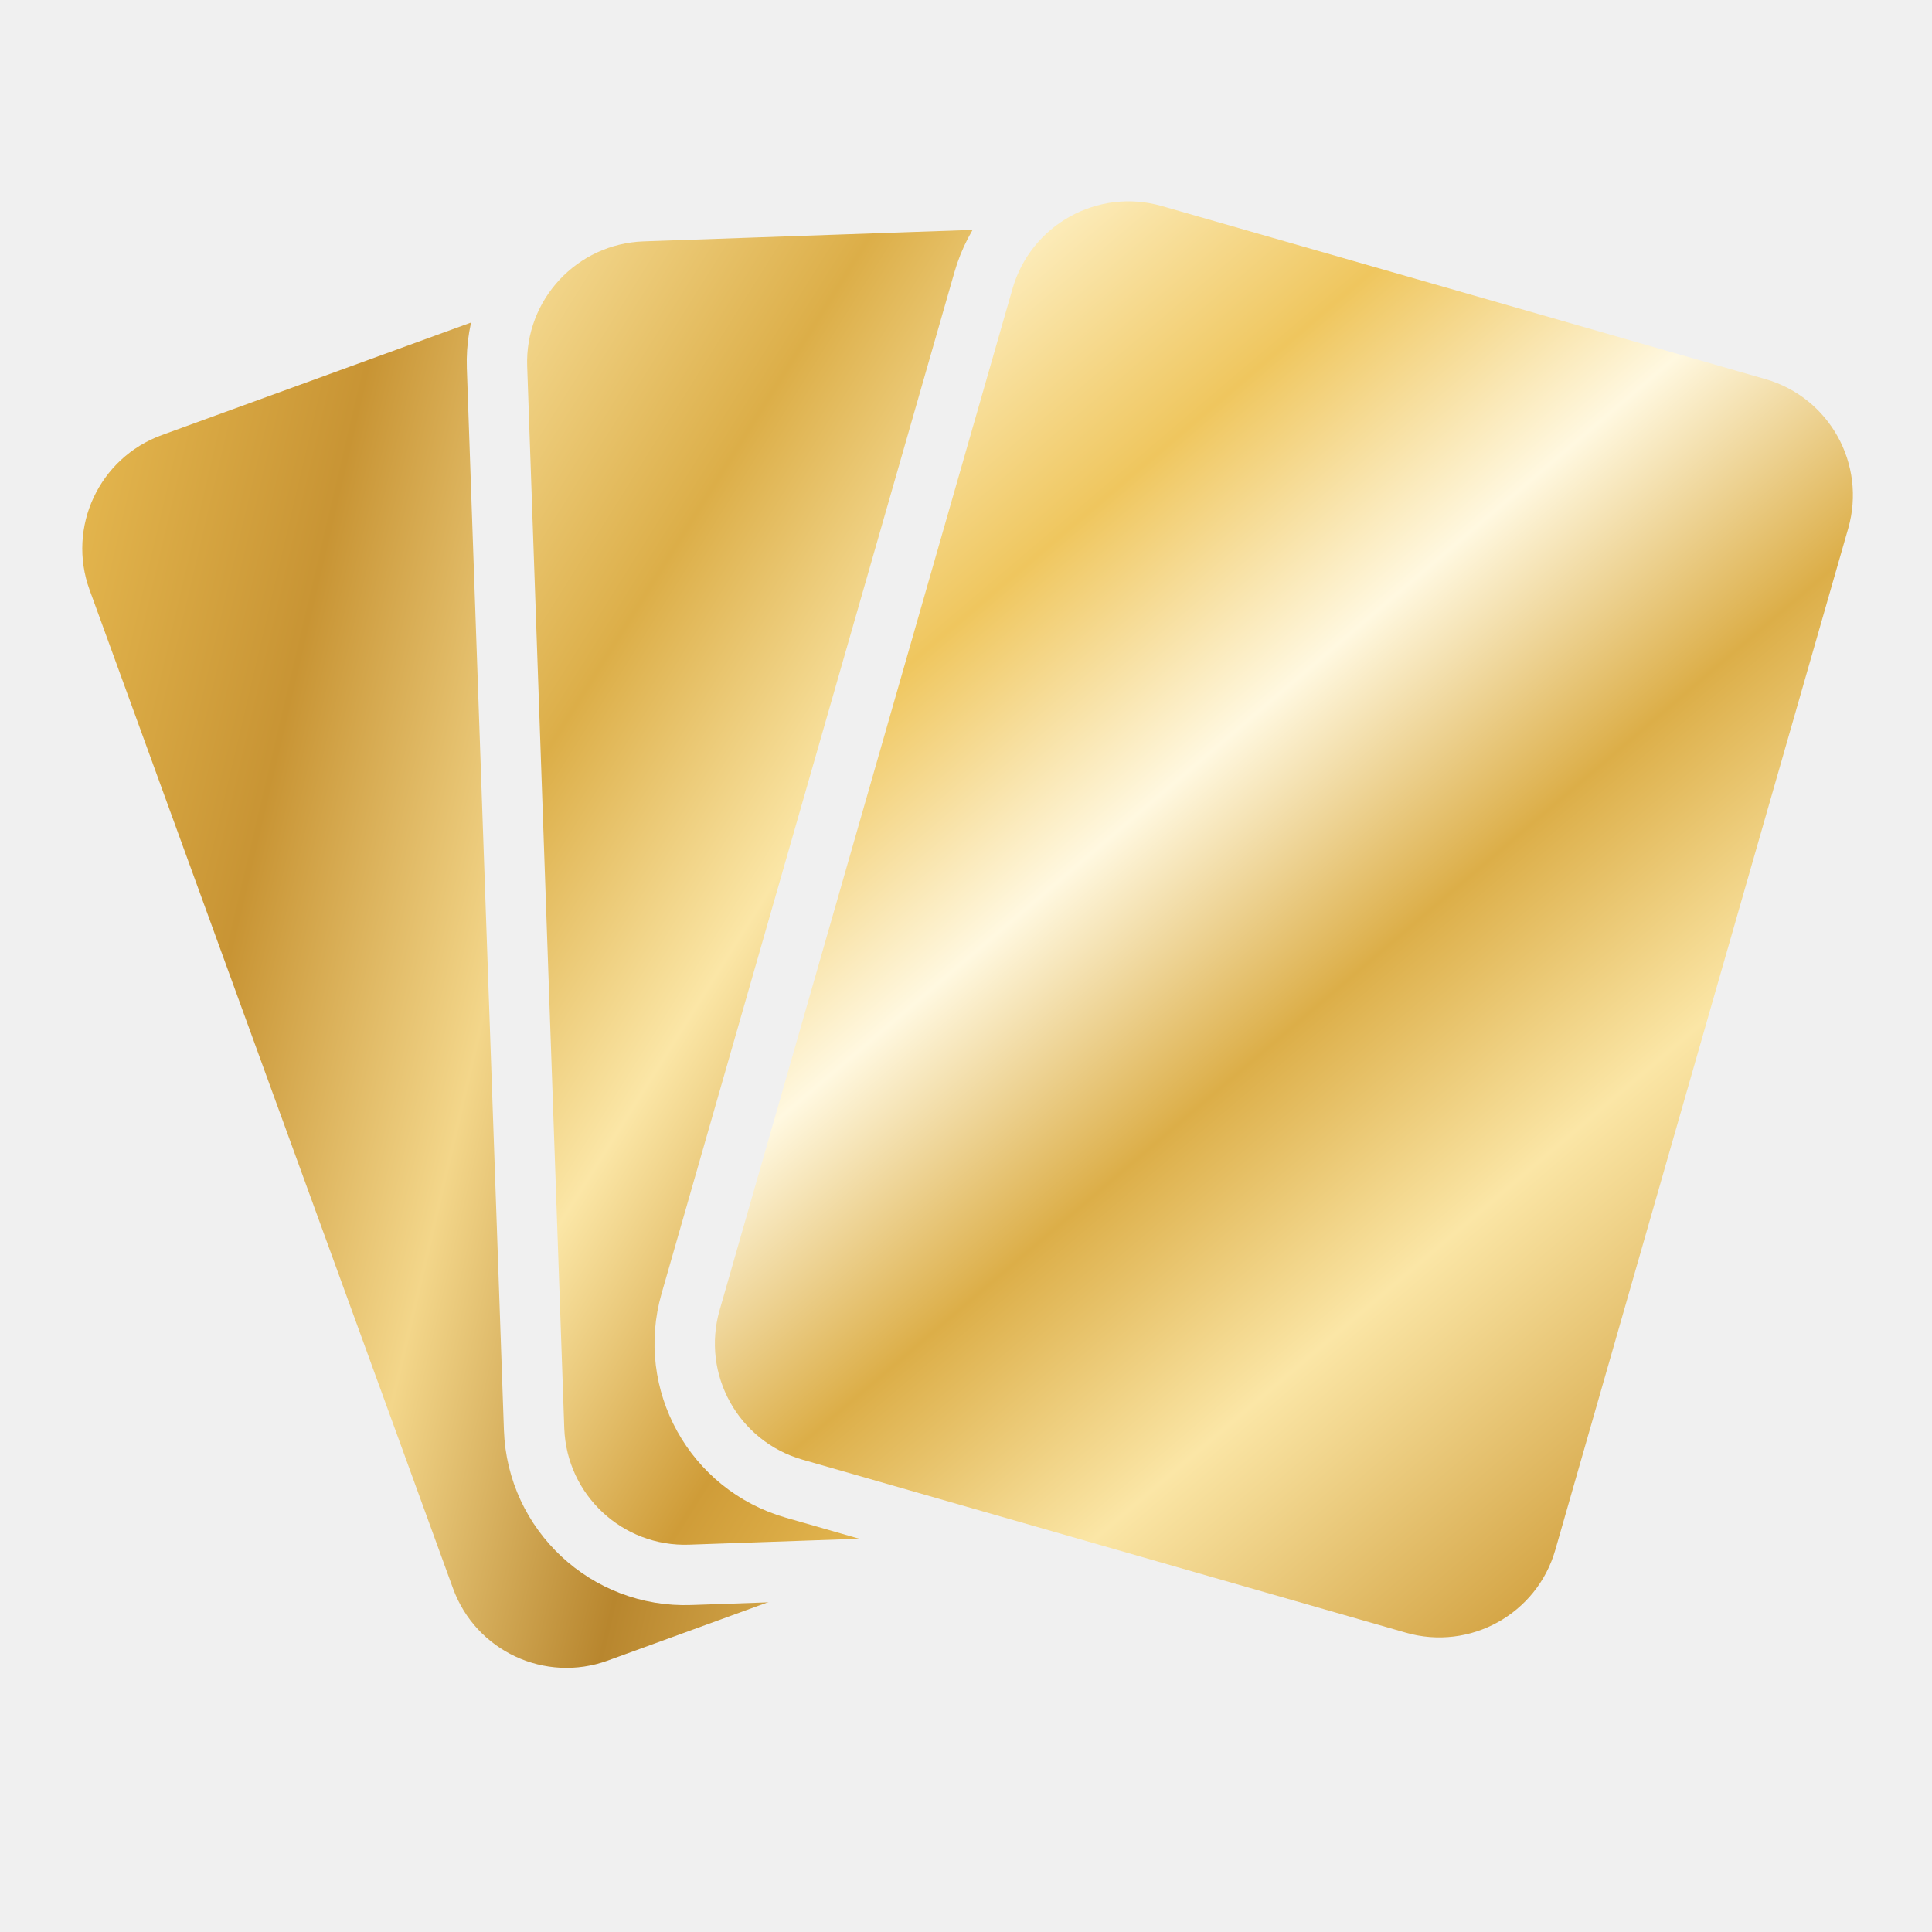
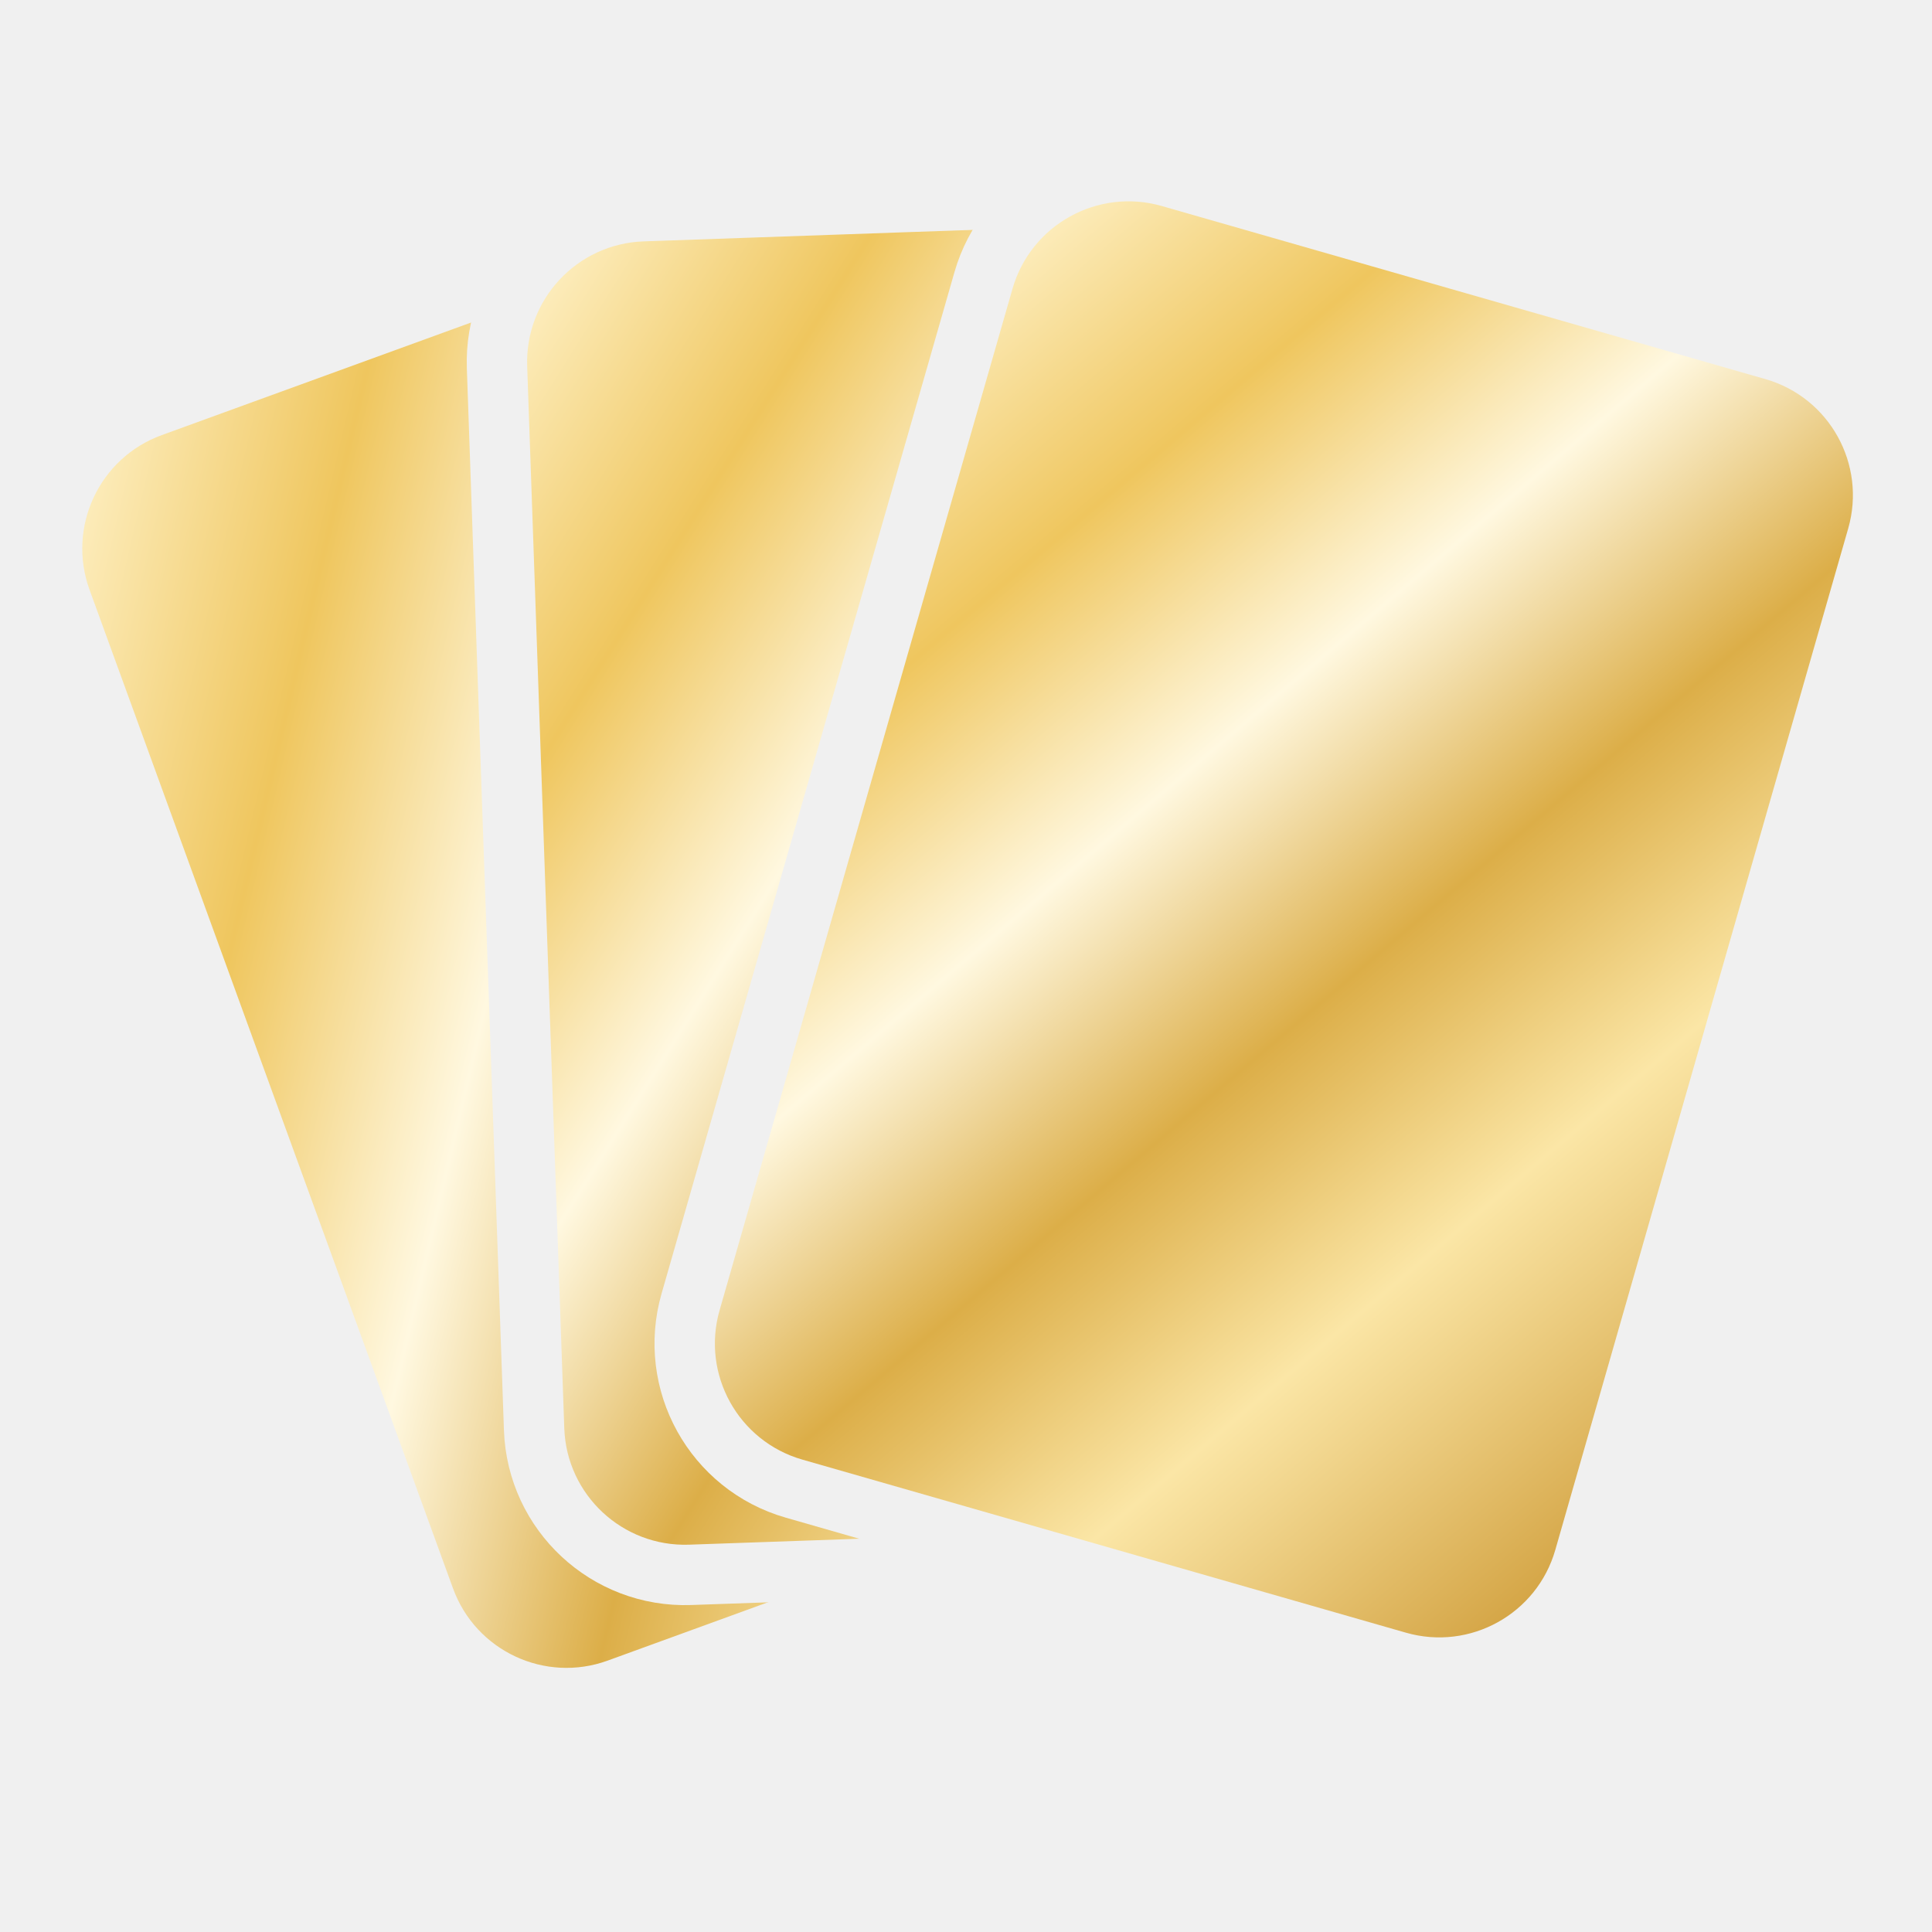
<svg xmlns="http://www.w3.org/2000/svg" viewBox="16 21 160 160" role="img" aria-label="Papermon: three gold cards fanned out">
  <defs>
    <linearGradient id="pm-g1" x1="0" y1="0" x2="1" y2="1" spreadMethod="reflect">
-       <stop offset="0" stop-color="#e8bb52" />
-       <stop offset=".2" stop-color="#c89434" />
-       <stop offset=".38" stop-color="#f3d68a" />
-       <stop offset=".56" stop-color="#b8862e" />
-       <stop offset=".74" stop-color="#e3b858" />
-       <stop offset="1" stop-color="#a8761c" />
-       <animateTransform attributeName="gradientTransform" type="translate" values="-.25 -.25;.25 .25;-.25 -.25" dur="9s" repeatCount="indefinite" />
+       <stop offset="0" stop-color="#fff3cc" />
+       <stop offset=".2" stop-color="#efc65e" />
+       <stop offset=".38" stop-color="#fff8e0" />
+       <stop offset=".56" stop-color="#dcae48" />
+       <stop offset=".74" stop-color="#fbe6a6" />
+       <stop offset="1" stop-color="#cf9c38" />
+       <animateTransform attributeName="gradientTransform" type="translate" values="-.25 -.25;.25 .25;-.25 -.25" dur="18s" calcMode="spline" keySplines=".42 0 .58 1;.42 0 .58 1" repeatCount="indefinite" />
    </linearGradient>
    <linearGradient id="pm-g2" x1="0" y1="0" x2="1" y2="1" spreadMethod="reflect">
-       <stop offset="0" stop-color="#f6dc96" />
-       <stop offset=".2" stop-color="#dcae48" />
-       <stop offset=".38" stop-color="#fbe6a6" />
-       <stop offset=".56" stop-color="#cf9c38" />
-       <stop offset=".74" stop-color="#efc65e" />
-       <stop offset="1" stop-color="#b8862e" />
-       <animateTransform attributeName="gradientTransform" type="translate" values="-.25 -.25;.25 .25;-.25 -.25" dur="9s" begin="-1.5s" repeatCount="indefinite" />
+       <stop offset="0" stop-color="#fff3cc" />
+       <stop offset=".2" stop-color="#efc65e" />
+       <stop offset=".38" stop-color="#fff8e0" />
+       <stop offset=".56" stop-color="#dcae48" />
+       <stop offset=".74" stop-color="#fbe6a6" />
+       <stop offset="1" stop-color="#cf9c38" />
+       <animateTransform attributeName="gradientTransform" type="translate" values="-.25 -.25;.25 .25;-.25 -.25" dur="18s" calcMode="spline" keySplines=".42 0 .58 1;.42 0 .58 1" begin="-1.5s" repeatCount="indefinite" />
    </linearGradient>
    <linearGradient id="pm-g3" x1="0" y1="0" x2="1" y2="1" spreadMethod="reflect">
      <stop offset="0" stop-color="#fff3cc" />
      <stop offset=".2" stop-color="#efc65e" />
      <stop offset=".38" stop-color="#fff8e0" />
      <stop offset=".56" stop-color="#dcae48" />
      <stop offset=".74" stop-color="#fbe6a6" />
      <stop offset="1" stop-color="#cf9c38" />
-       <animateTransform attributeName="gradientTransform" type="translate" values="-.25 -.25;.25 .25;-.25 -.25" dur="9s" begin="-3s" repeatCount="indefinite" />
+       <animateTransform attributeName="gradientTransform" type="translate" values="-.25 -.25;.25 .25;-.25 -.25" dur="18s" calcMode="spline" keySplines=".42 0 .58 1;.42 0 .58 1" begin="-3s" repeatCount="indefinite" />
    </linearGradient>
    <rect id="pm-card" x="64" y="40" width="72" height="108" rx="10" />
    <mask id="pm-cut1" maskUnits="userSpaceOnUse" x="-60" y="-60" width="320" height="320">
      <rect x="-60" y="-60" width="320" height="320" fill="#fff" />
      <use href="#pm-card" fill="#000" stroke="#000" stroke-width="10" stroke-linejoin="round" transform="rotate(-2 100 175)" />
      <use href="#pm-card" fill="#000" stroke="#000" stroke-width="10" stroke-linejoin="round" transform="rotate(16 100 175)" />
    </mask>
    <mask id="pm-cut2" maskUnits="userSpaceOnUse" x="-60" y="-60" width="320" height="320">
      <rect x="-60" y="-60" width="320" height="320" fill="#fff" />
      <use href="#pm-card" fill="#000" stroke="#000" stroke-width="10" stroke-linejoin="round" transform="rotate(16 100 175)" />
    </mask>
  </defs>
  <g mask="url(#pm-cut1)">
    <use href="#pm-card" fill="url(#pm-g1)" transform="rotate(-20 100 175)" />
  </g>
  <g mask="url(#pm-cut2)">
    <use href="#pm-card" fill="url(#pm-g2)" transform="rotate(-2 100 175)" />
  </g>
  <use href="#pm-card" fill="url(#pm-g3)" transform="rotate(16 100 175)" />
</svg>
